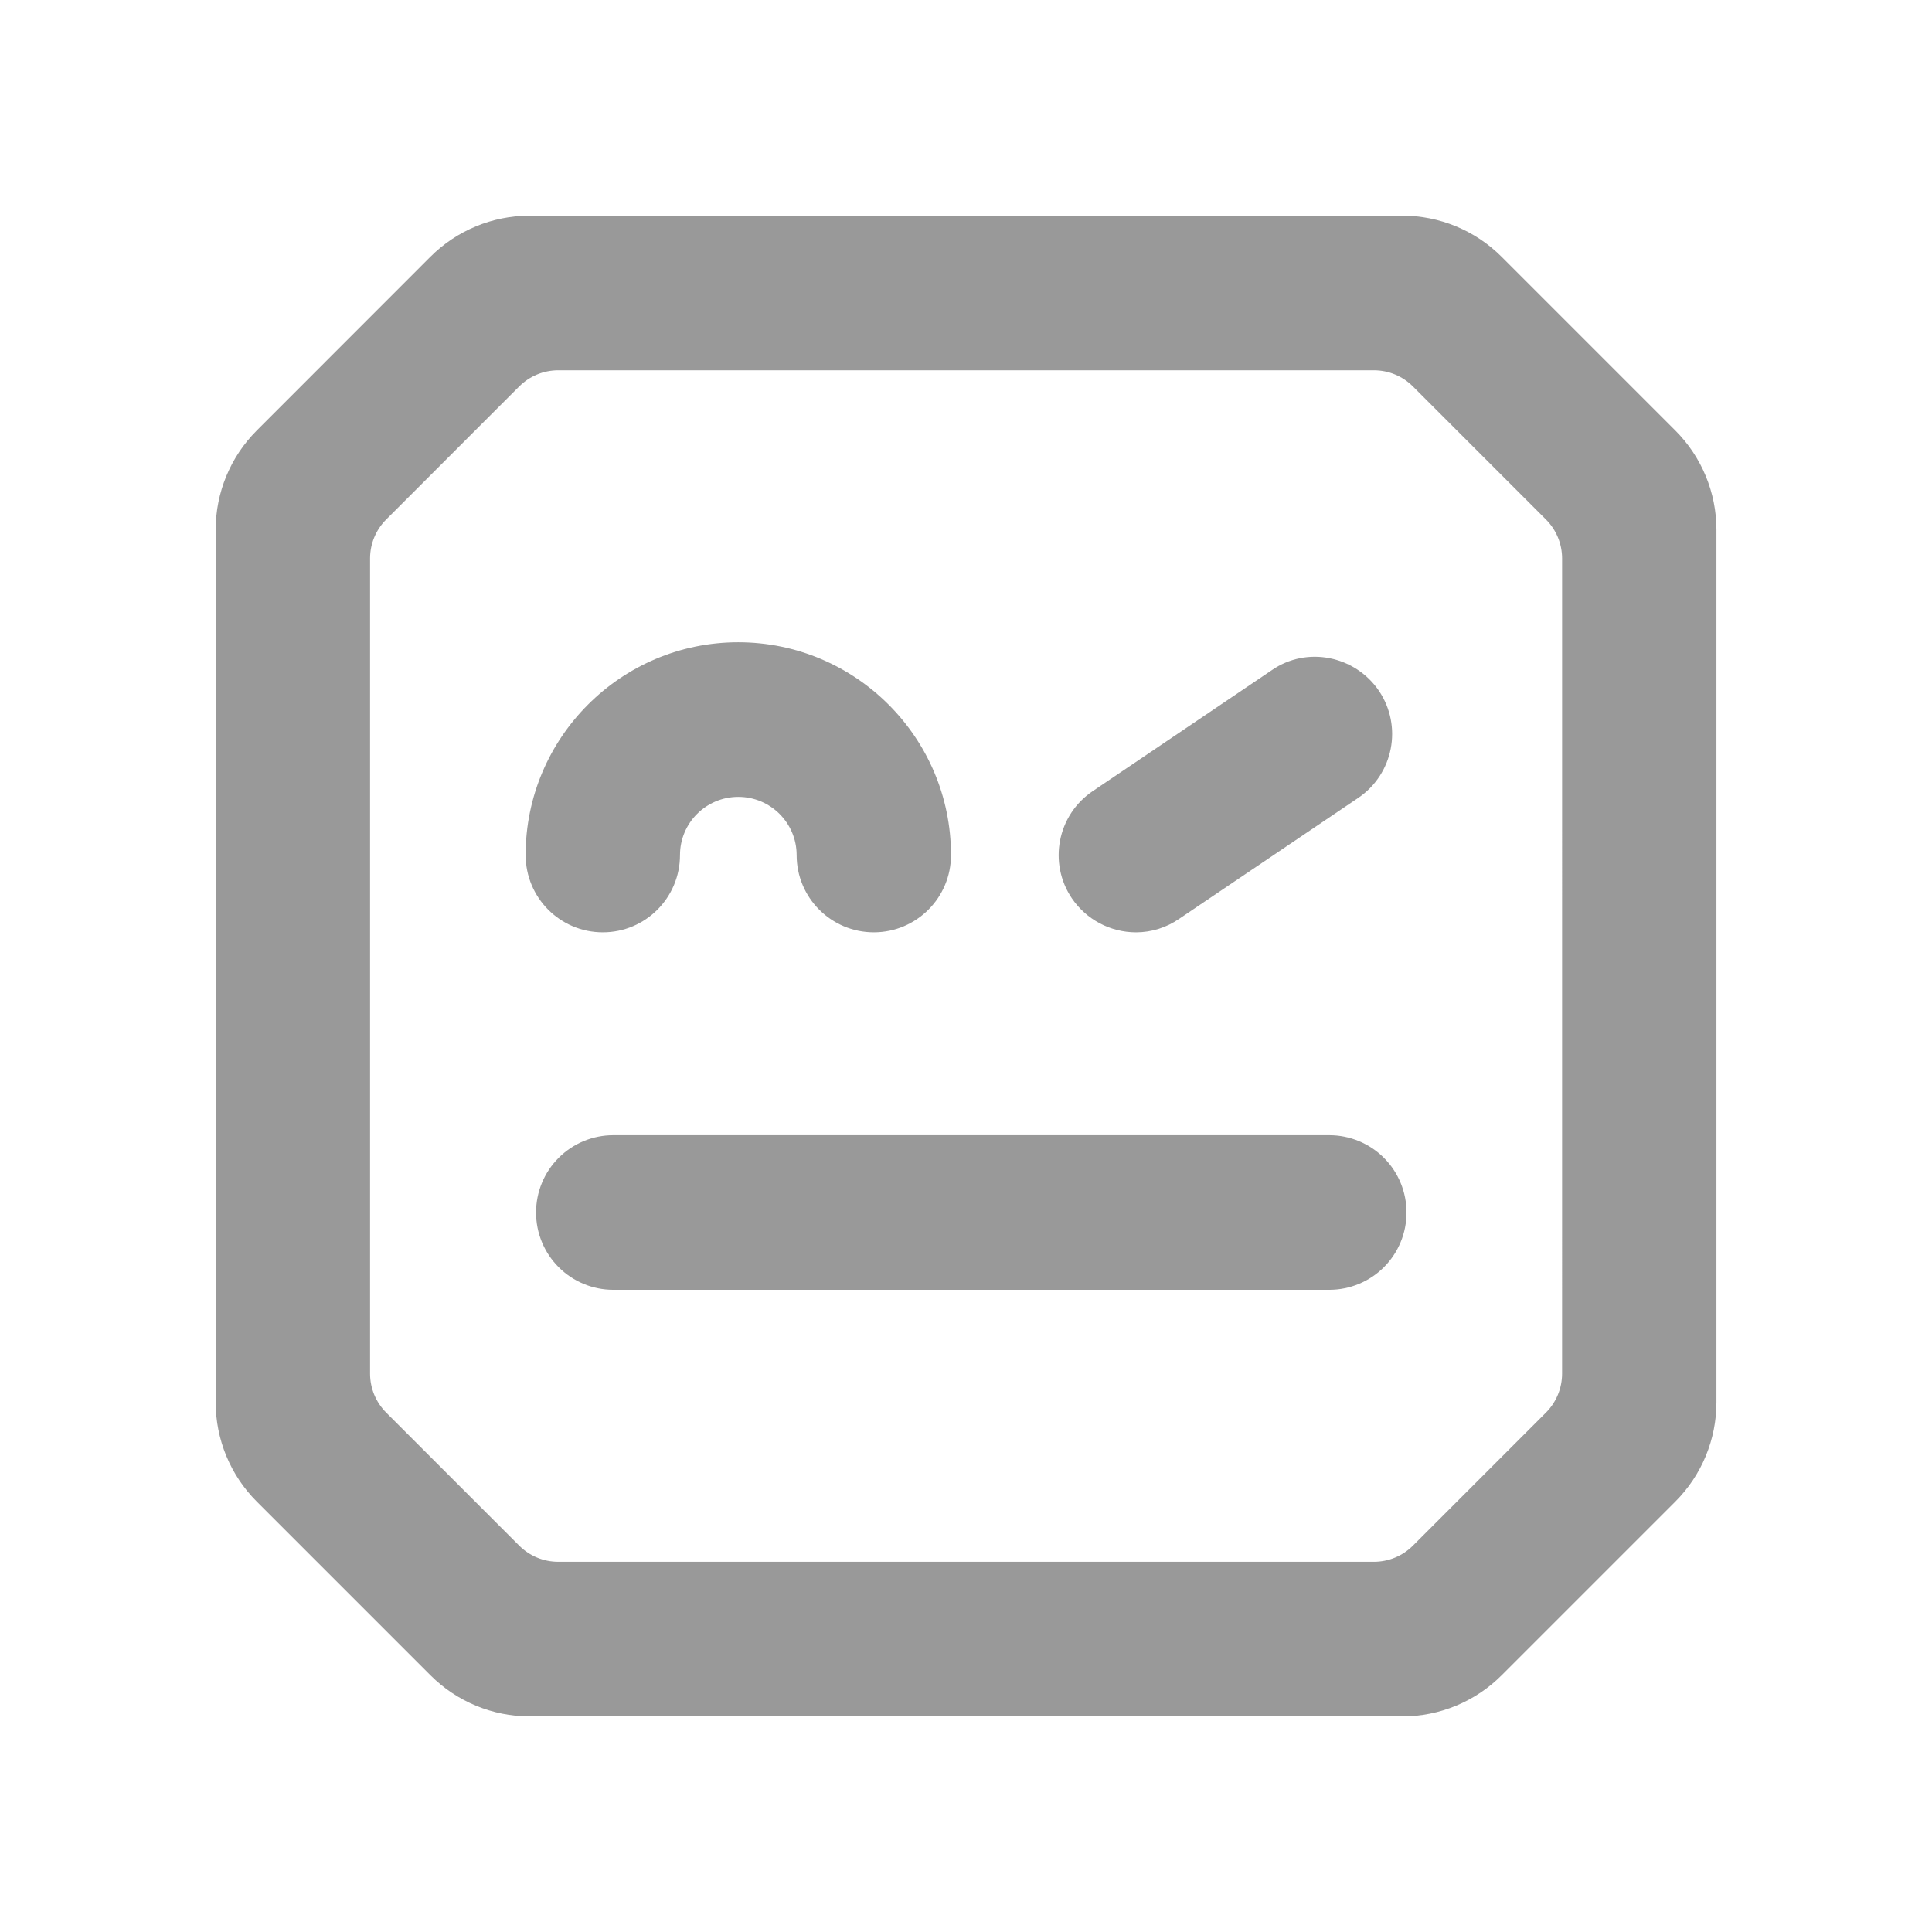
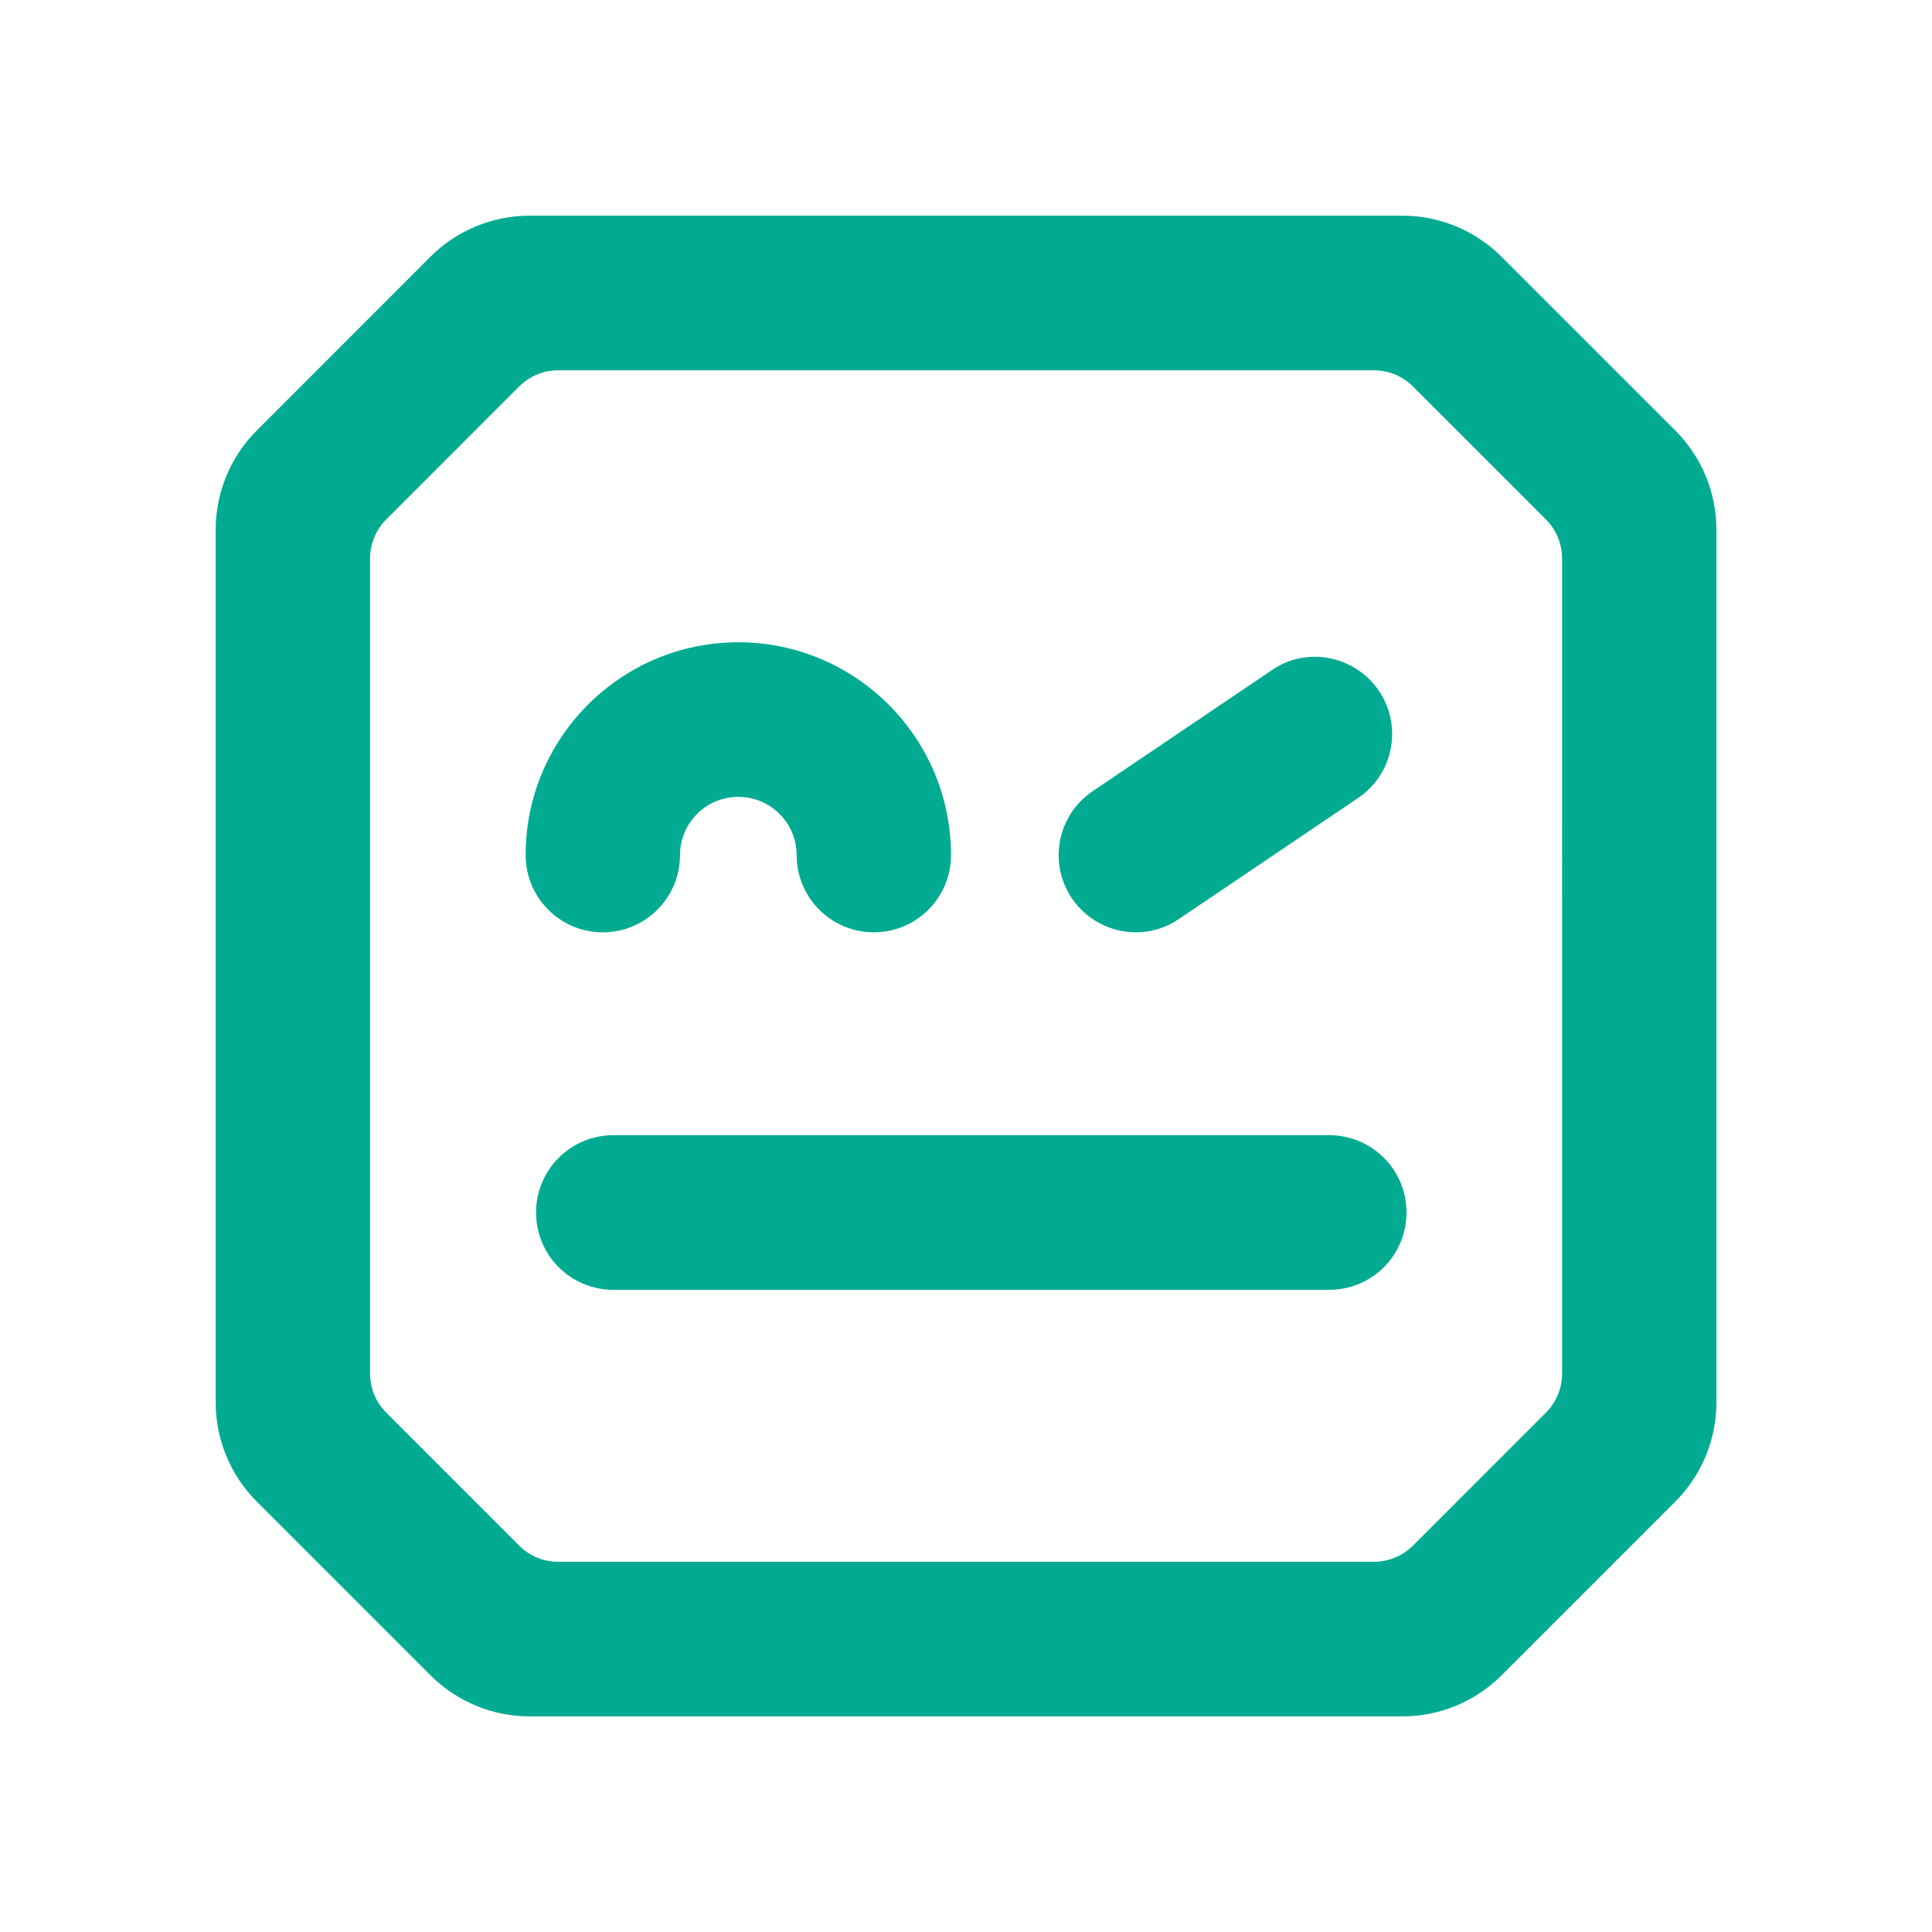
<svg xmlns="http://www.w3.org/2000/svg" viewBox="0 0 24 24" version="1.1" id="svg4">
  <defs id="defs8" />
-   <path d="m 56.674,87.412 c 0,6.53 5.307,11.838 11.827,11.838 6.527,0 11.835,-5.308 11.835,-11.838 a 4.295,4.295 0 0 0 -4.293,-4.301 4.295,4.295 0 0 0 -4.293,4.301 3.243,3.243 0 0 1 -3.248,3.235 3.242,3.242 0 0 1 -3.241,-3.235 c 0,-2.379 -1.921,-4.301 -4.293,-4.301 -2.372,0 -4.293,1.922 -4.293,4.301 M 105.674,67.521 A 4.294,4.294 0 0 0 101.381,63.22 H 61.548 a 4.294,4.294 0 0 0 -4.293,4.301 4.295,4.295 0 0 0 4.293,4.302 h 39.833 a 4.295,4.295 0 0 0 4.293,-4.302 M 87.06,85.002 a 4.296,4.296 0 0 0 1.16,5.965 l 9.957,6.727 c 1.952,1.357 4.636,0.808 5.963,-1.145 a 4.296,4.296 0 0 0 -1.16,-5.965 L 93.023,83.858 A 4.223,4.223 0 0 0 90.628,83.11 4.32,4.32 0 0 0 87.06,85.002 m 27.268,-26.448 c 0,-0.812 -0.323,-1.591 -0.898,-2.167 l -7.4,-7.403 a 3.067,3.067 0 0 0 -2.168,-0.897 H 58.486 c -0.813,0 -1.592,0.323 -2.167,0.897 l -7.4,7.403 a 3.067,3.067 0 0 0 -0.898,2.167 v 45.36 c 0,0.814 0.323,1.593 0.897,2.167 l 7.401,7.404 a 3.066,3.066 0 0 0 2.167,0.897 h 45.377 c 0.814,0 1.593,-0.323 2.167,-0.897 l 7.401,-7.404 a 3.062,3.062 0 0 0 0.898,-2.167 z m 6.299,52.479 -9.663,9.665 a 7.808,7.808 0 0 1 -5.52,2.288 H 56.896 a 7.807,7.807 0 0 1 -5.522,-2.29 l -9.656,-9.664 a 7.81,7.81 0 0 1 -2.285,-5.521 V 56.959 c 0,-2.072 0.823,-4.06 2.287,-5.523 l 9.662,-9.665 a 7.806,7.806 0 0 1 5.521,-2.287 h 48.54 c 2.07,0 4.057,0.823 5.521,2.287 l 9.663,9.665 a 7.808,7.808 0 0 1 2.287,5.523 v 48.55 a 7.811,7.811 0 0 1 -2.287,5.524" style="mix-blend-mode:normal;fill:#999999;fill-opacity:1" transform="matrix(0.22332,0,0,-0.22326,-6.127,30.137)" id="path2" />
+   <path d="m 56.674,87.412 c 0,6.53 5.307,11.838 11.827,11.838 6.527,0 11.835,-5.308 11.835,-11.838 a 4.295,4.295 0 0 0 -4.293,-4.301 4.295,4.295 0 0 0 -4.293,4.301 3.243,3.243 0 0 1 -3.248,3.235 3.242,3.242 0 0 1 -3.241,-3.235 c 0,-2.379 -1.921,-4.301 -4.293,-4.301 -2.372,0 -4.293,1.922 -4.293,4.301 M 105.674,67.521 A 4.294,4.294 0 0 0 101.381,63.22 H 61.548 a 4.294,4.294 0 0 0 -4.293,4.301 4.295,4.295 0 0 0 4.293,4.302 h 39.833 a 4.295,4.295 0 0 0 4.293,-4.302 M 87.06,85.002 a 4.296,4.296 0 0 0 1.16,5.965 l 9.957,6.727 c 1.952,1.357 4.636,0.808 5.963,-1.145 a 4.296,4.296 0 0 0 -1.16,-5.965 L 93.023,83.858 A 4.223,4.223 0 0 0 90.628,83.11 4.32,4.32 0 0 0 87.06,85.002 m 27.268,-26.448 c 0,-0.812 -0.323,-1.591 -0.898,-2.167 l -7.4,-7.403 a 3.067,3.067 0 0 0 -2.168,-0.897 H 58.486 c -0.813,0 -1.592,0.323 -2.167,0.897 l -7.4,7.403 a 3.067,3.067 0 0 0 -0.898,2.167 v 45.36 c 0,0.814 0.323,1.593 0.897,2.167 l 7.401,7.404 a 3.066,3.066 0 0 0 2.167,0.897 h 45.377 c 0.814,0 1.593,-0.323 2.167,-0.897 l 7.401,-7.404 a 3.062,3.062 0 0 0 0.898,-2.167 z m 6.299,52.479 -9.663,9.665 a 7.808,7.808 0 0 1 -5.52,2.288 H 56.896 a 7.807,7.807 0 0 1 -5.522,-2.29 l -9.656,-9.664 a 7.81,7.81 0 0 1 -2.285,-5.521 V 56.959 c 0,-2.072 0.823,-4.06 2.287,-5.523 l 9.662,-9.665 a 7.806,7.806 0 0 1 5.521,-2.287 h 48.54 c 2.07,0 4.057,0.823 5.521,2.287 l 9.663,9.665 a 7.808,7.808 0 0 1 2.287,5.523 v 48.55 a 7.811,7.811 0 0 1 -2.287,5.524" style="mix-blend-mode:normal;fill:#00ab91;fill-opacity:1" id="path2" transform="matrix(0.22332,0,0,-0.22326,-6.127,30.137)" />
</svg>
